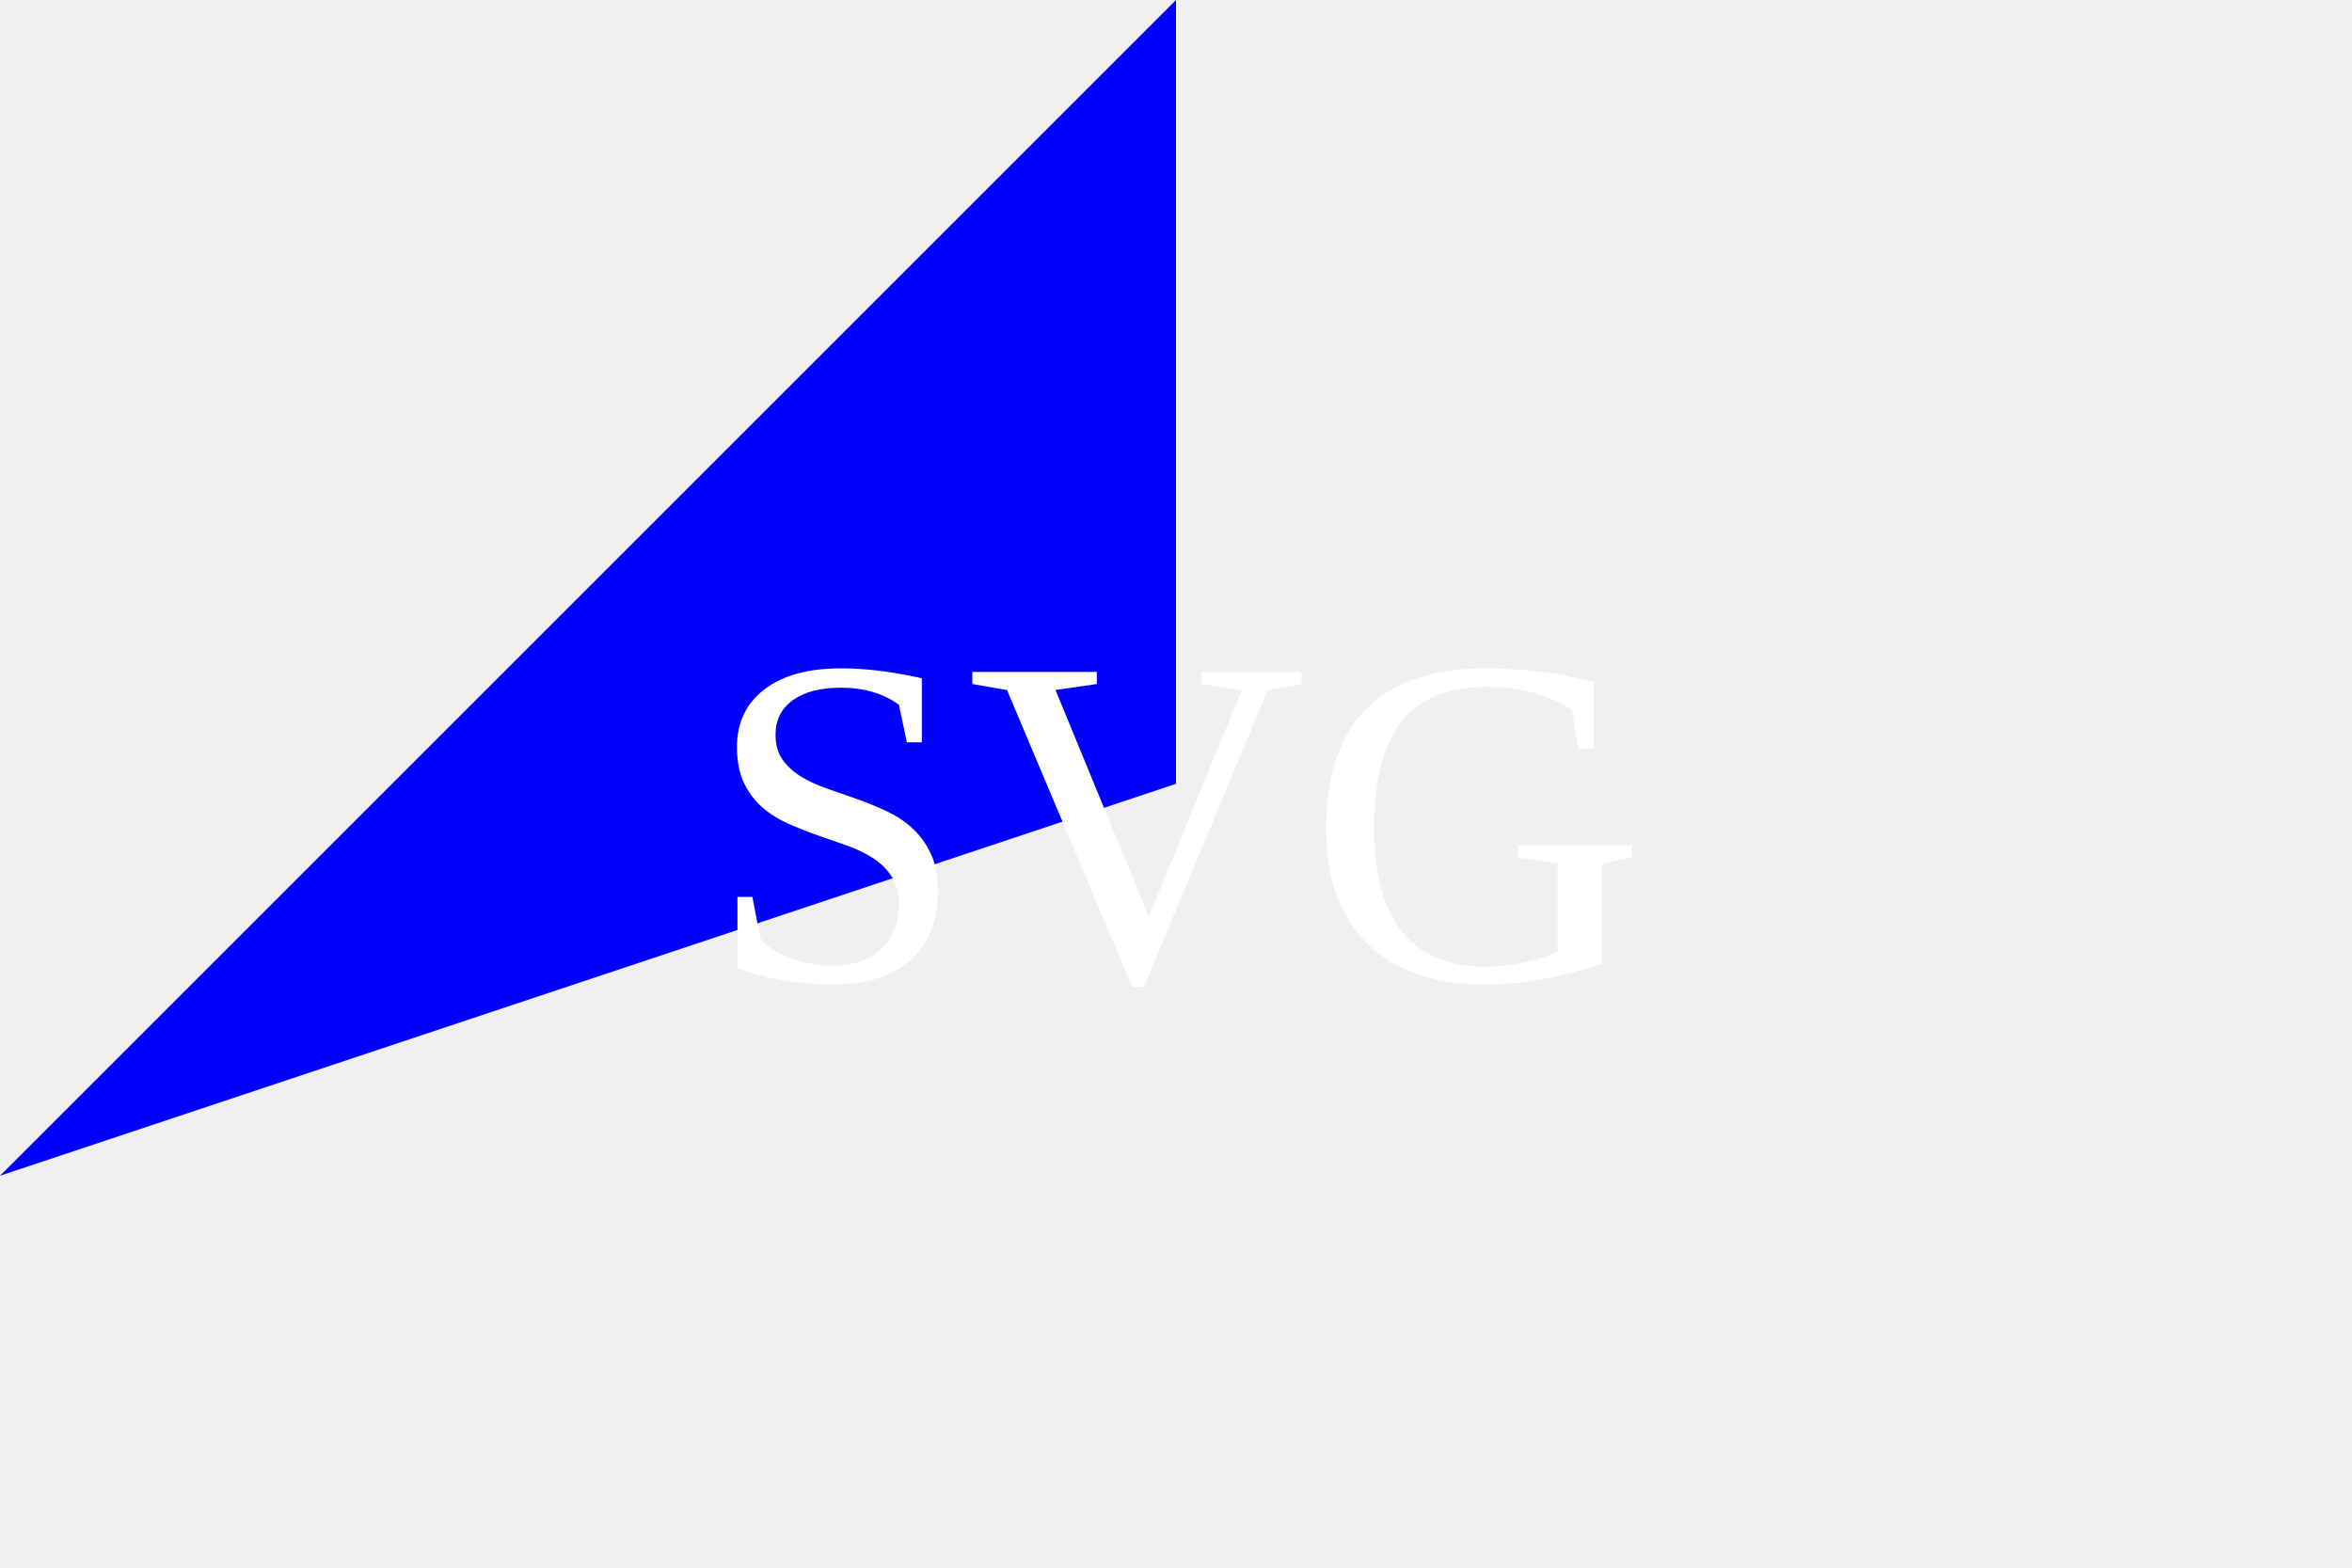
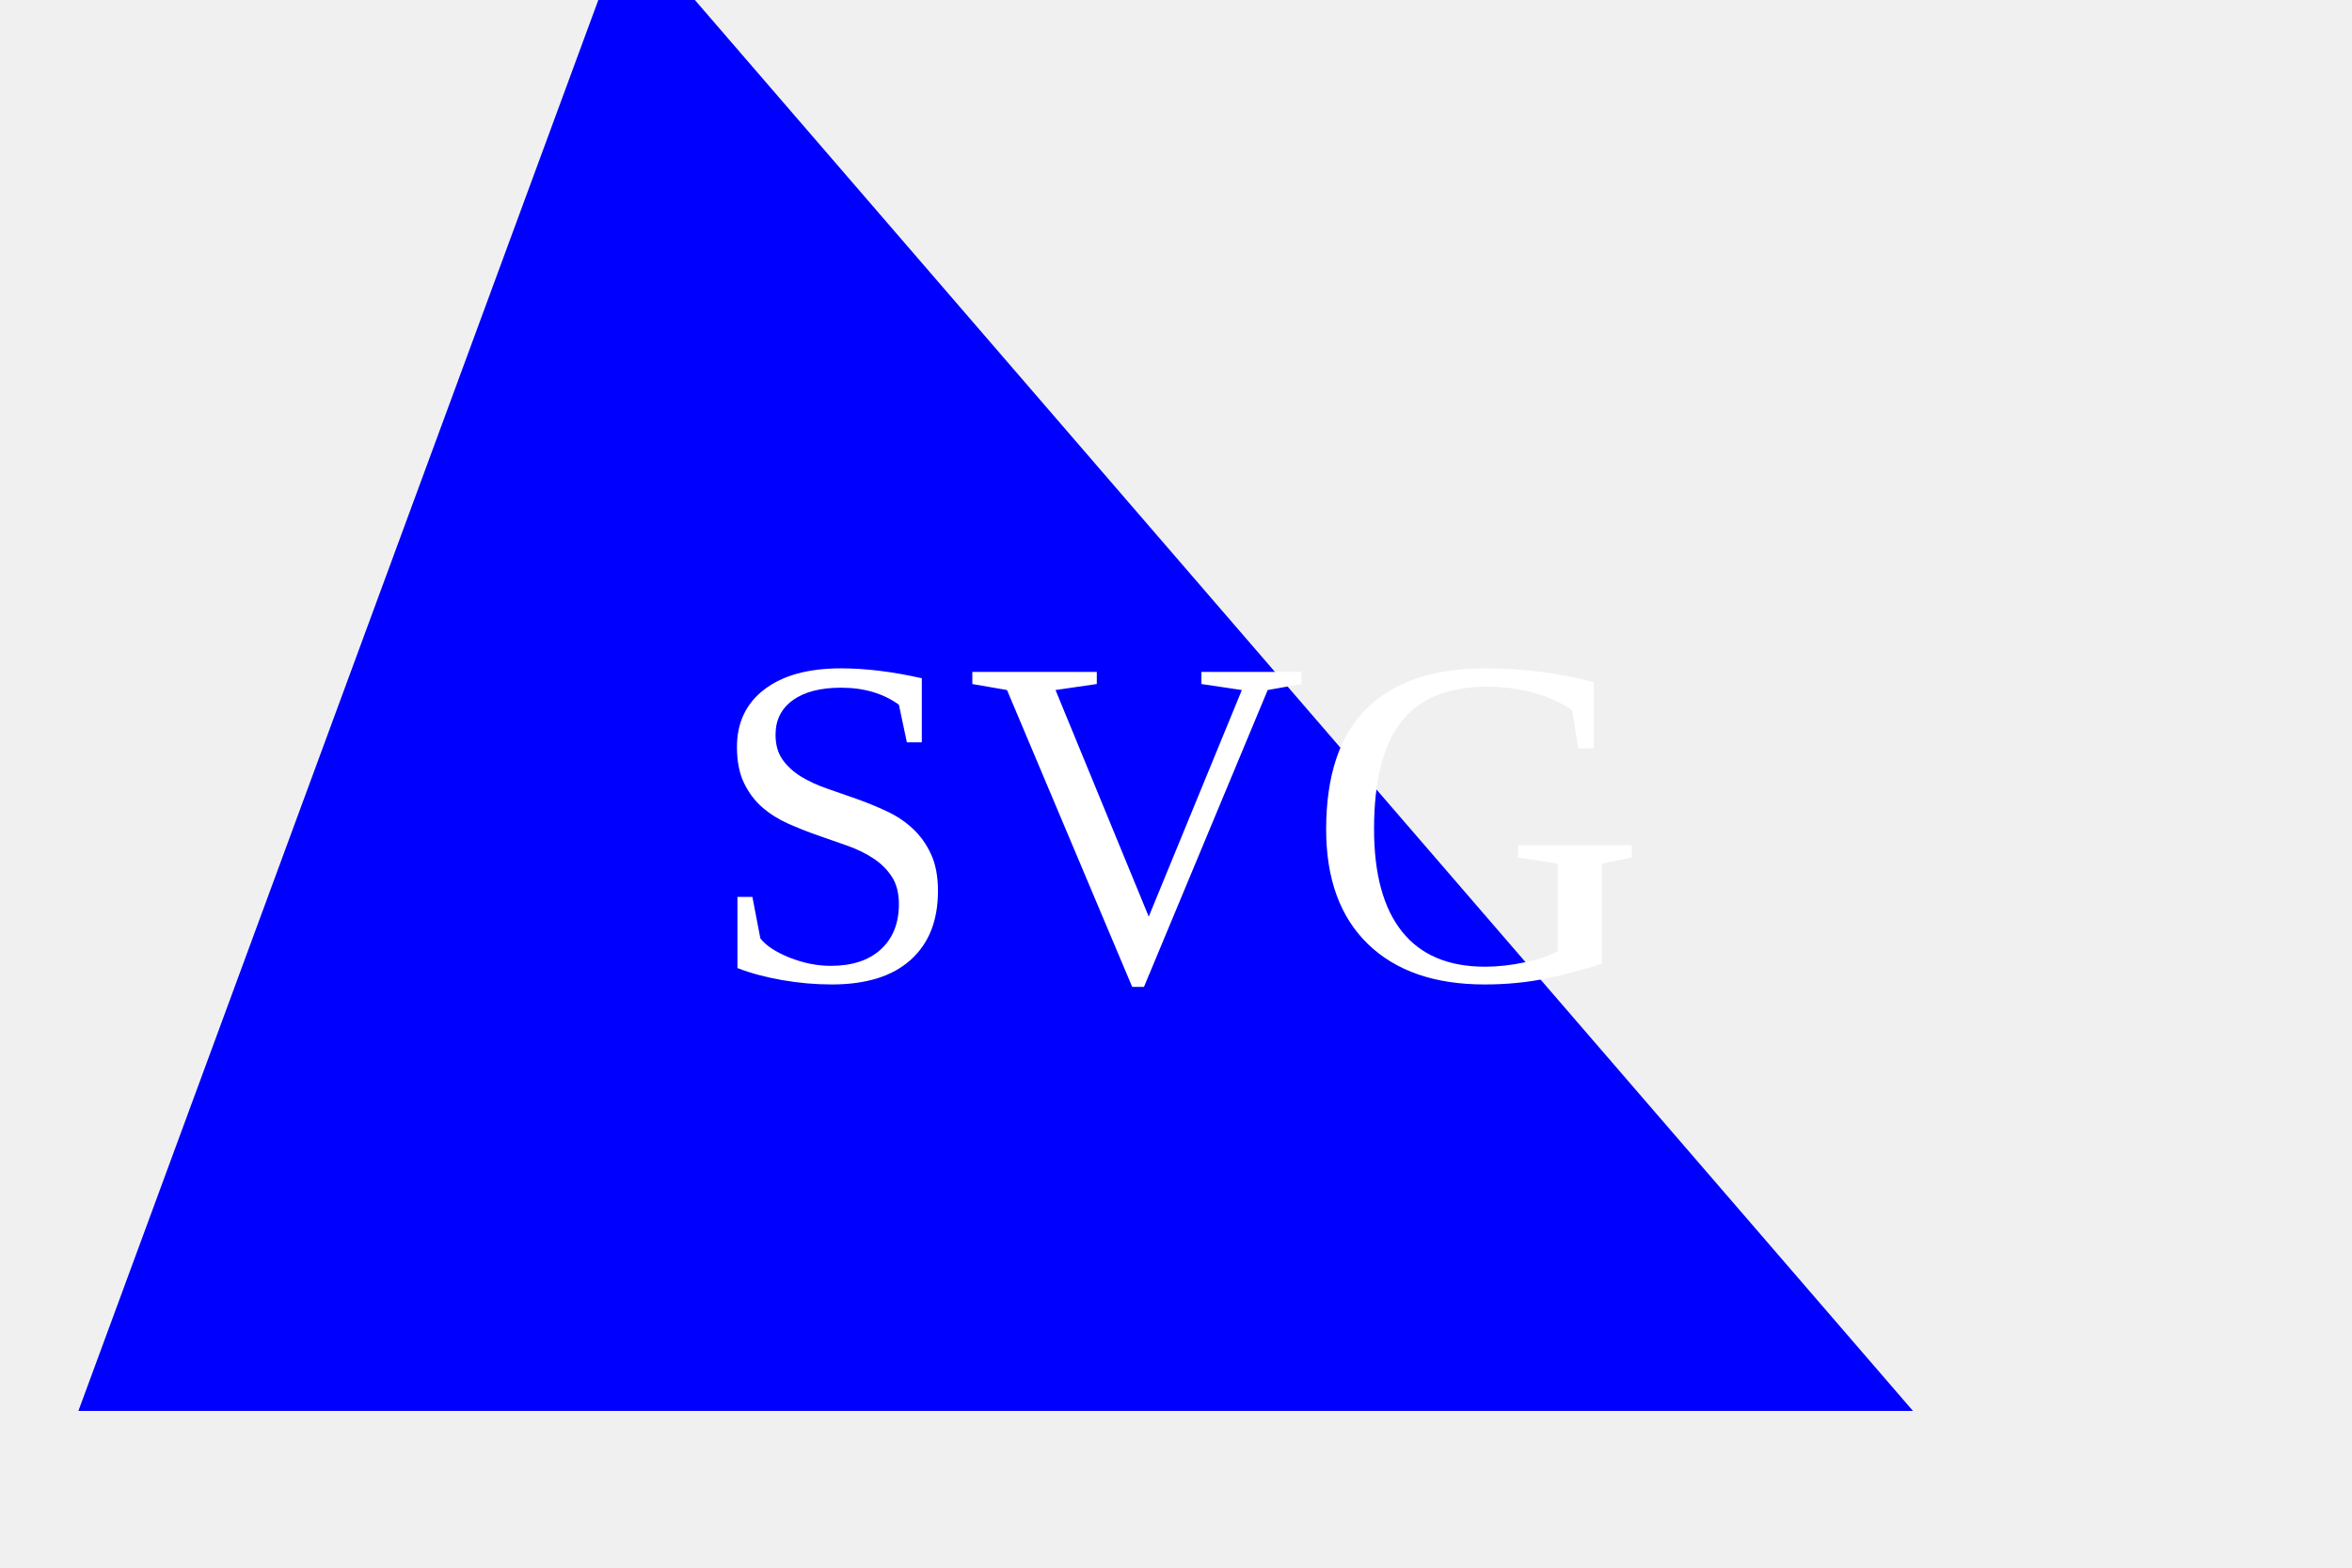
<svg xmlns="http://www.w3.org/2000/svg" version="1.1" width="300" height="200">
-   <polygon points="150, 0 0, 150 150, 100" fill="blue" />
+   <polygon points="80, -10 244, 180 10, 180" fill="blue" />
  <text x="150" y="125" font-size="60" text-anchor="middle" fill="white">SVG</text>
</svg>
